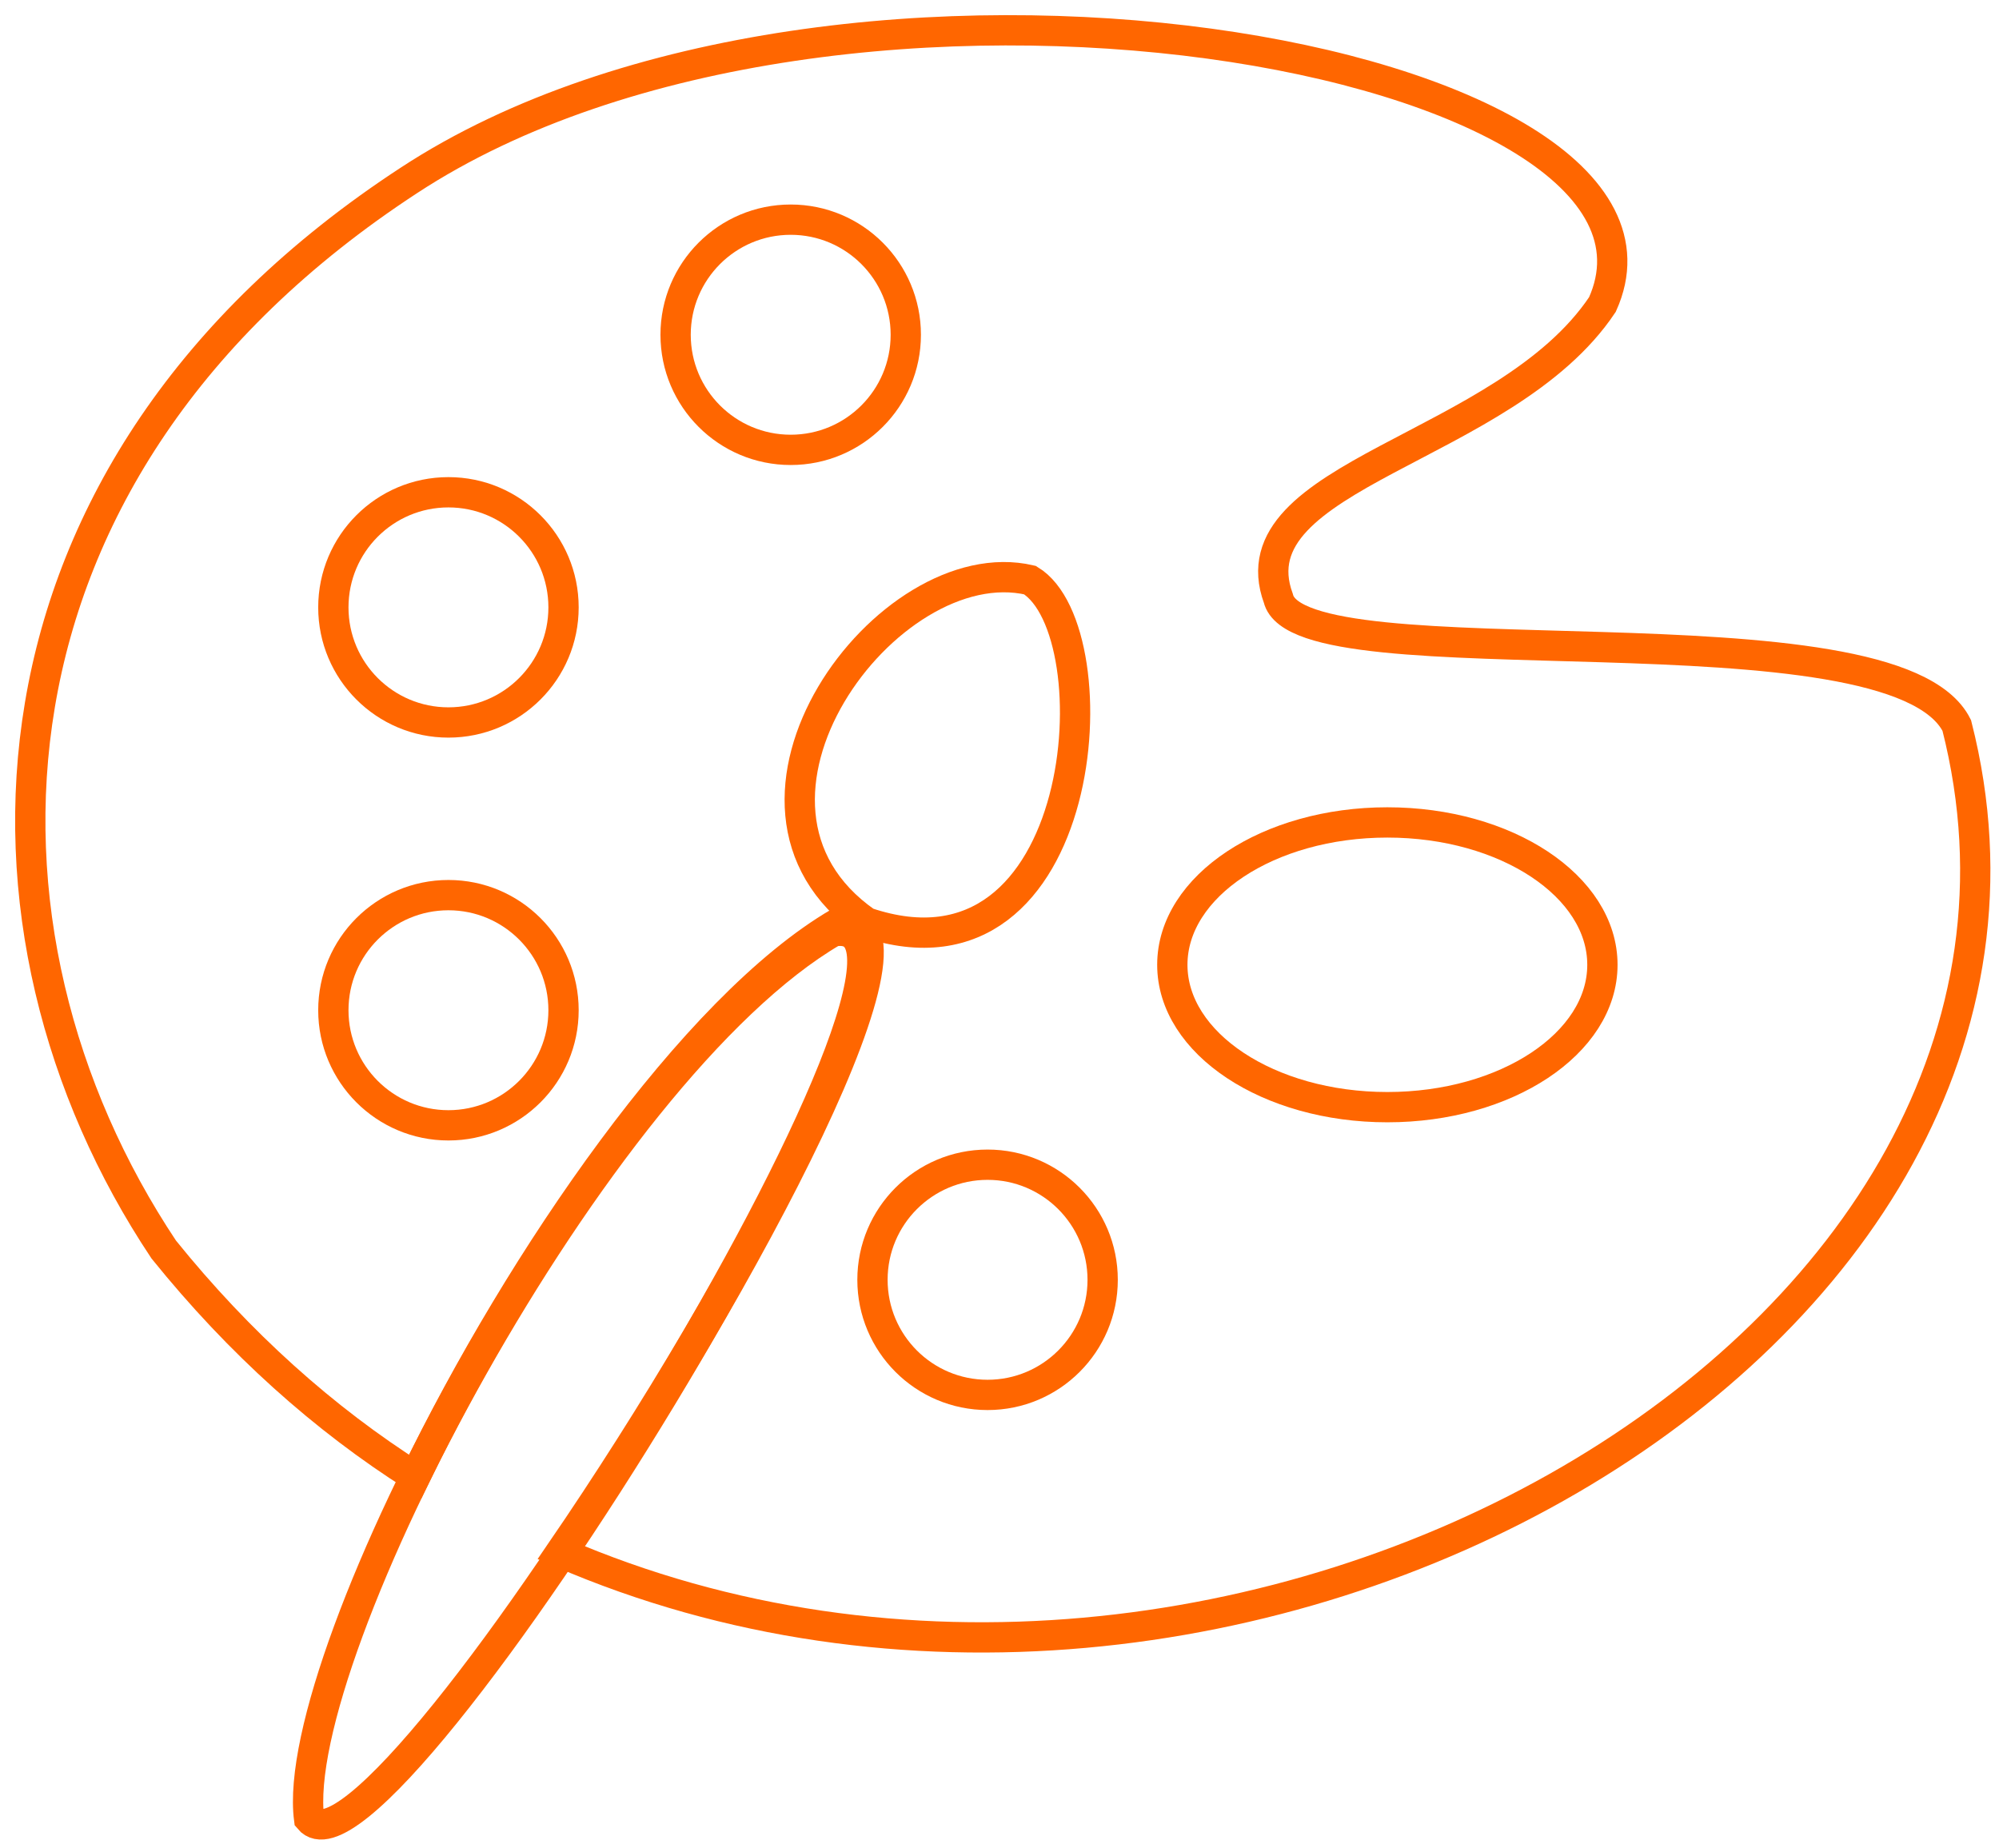
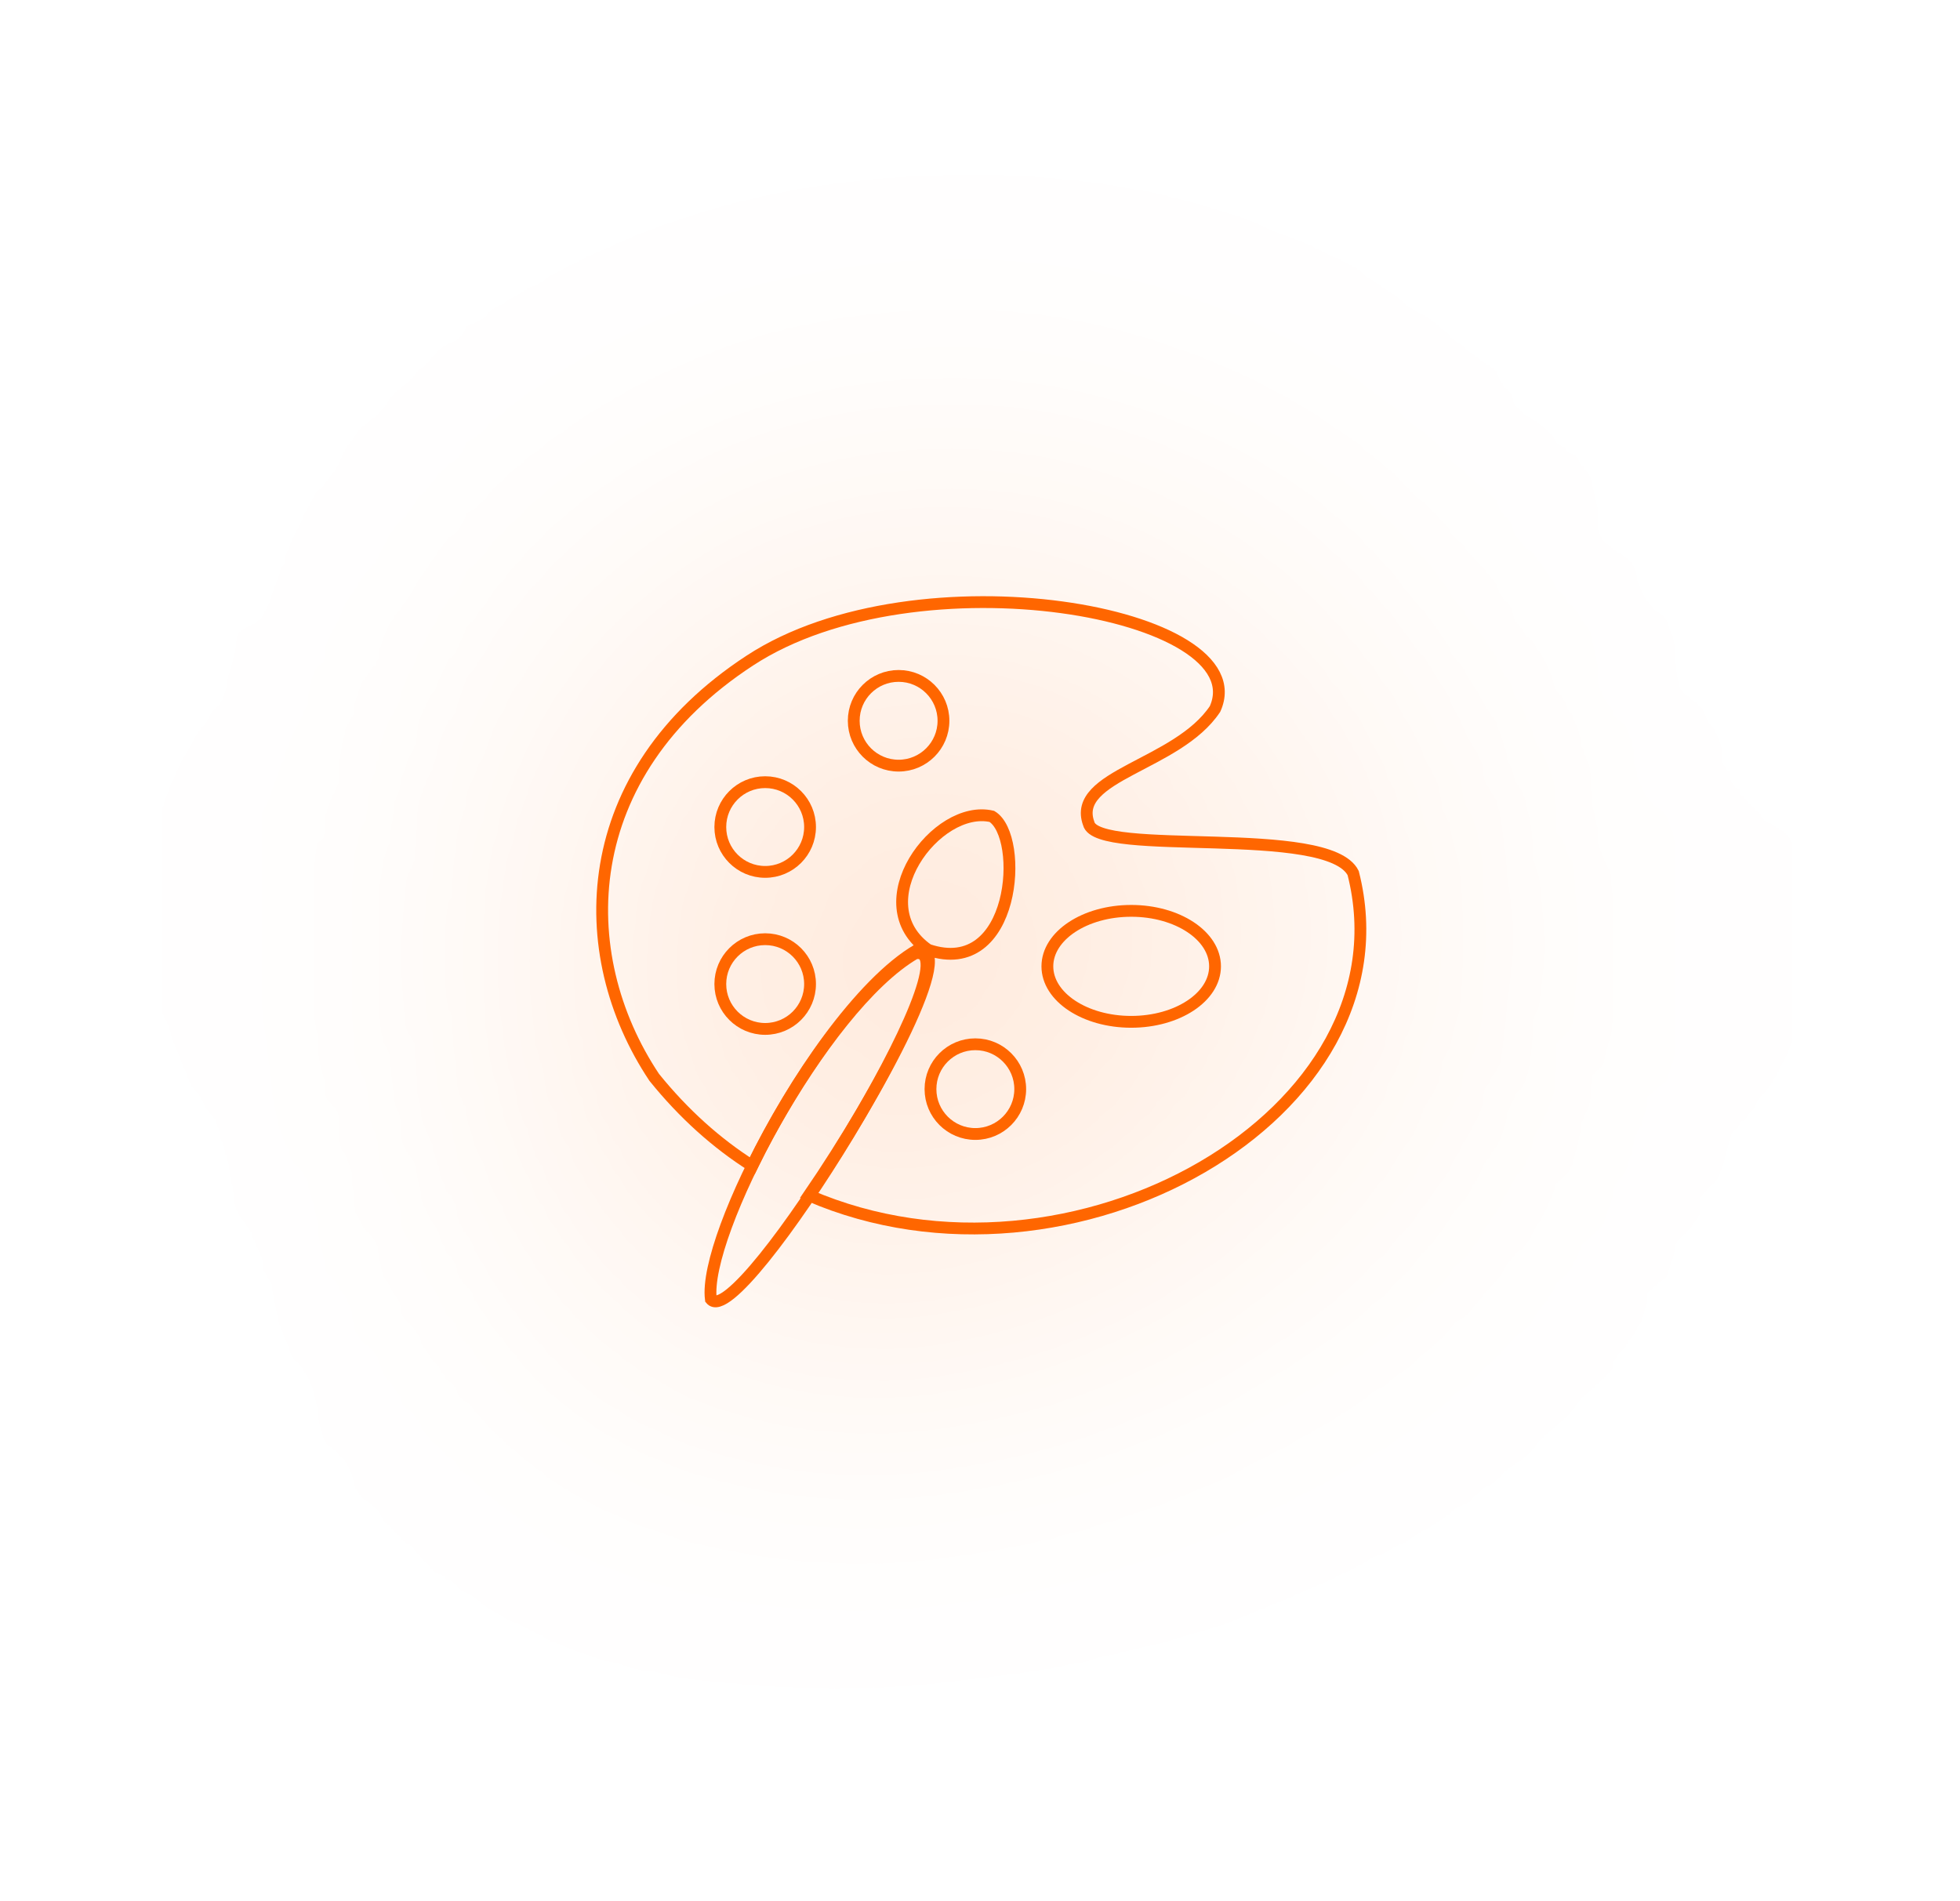
- <svg xmlns="http://www.w3.org/2000/svg" width="66" height="61" viewBox="0 0 66 61" fill="none">
-   <path d="M26.106 14.852C28.204 14.852 29.906 13.151 29.906 11.052C29.906 8.953 28.204 7.252 26.106 7.252C24.007 7.252 22.306 8.953 22.306 11.052C22.306 13.151 24.007 14.852 26.106 14.852Z" stroke="#FF6600" stroke-miterlimit="10" />
-   <path d="M14.806 23.852C16.904 23.852 18.606 22.151 18.606 20.052C18.606 17.953 16.904 16.252 14.806 16.252C12.707 16.252 11.006 17.953 11.006 20.052C11.006 22.151 12.707 23.852 14.806 23.852Z" stroke="#FF6600" stroke-miterlimit="10" />
-   <path d="M14.806 37.152C16.904 37.152 18.606 35.45 18.606 33.352C18.606 31.253 16.904 29.552 14.806 29.552C12.707 29.552 11.006 31.253 11.006 33.352C11.006 35.45 12.707 37.152 14.806 37.152Z" stroke="#FF6600" stroke-miterlimit="10" />
-   <path d="M32.606 46.052C34.704 46.052 36.406 44.351 36.406 42.252C36.406 40.154 34.704 38.452 32.606 38.452C30.507 38.452 28.806 40.154 28.806 42.252C28.806 44.351 30.507 46.052 32.606 46.052Z" stroke="#FF6600" stroke-miterlimit="10" />
-   <path d="M45.806 36.552C49.727 36.552 52.906 34.447 52.906 31.852C52.906 29.256 49.727 27.152 45.806 27.152C41.885 27.152 38.706 29.256 38.706 31.852C38.706 34.447 41.885 36.552 45.806 36.552Z" stroke="#FF6600" stroke-miterlimit="10" />
-   <path d="M64.606 23.952C62.507 19.752 42.906 22.652 42.206 19.752C40.706 15.652 49.706 14.852 52.907 10.052C56.606 1.852 27.706 -3.348 13.506 5.952C-1.194 15.552 -1.594 30.752 5.406 41.252C7.906 44.352 10.706 46.852 13.706 48.752C17.206 41.552 22.906 33.252 27.706 30.452C31.206 29.852 24.606 42.352 18.506 51.252C40.706 60.852 69.806 44.352 64.606 23.952Z" stroke="#FF6600" stroke-miterlimit="10" />
-   <path d="M27.506 30.752C33.106 29.752 12.606 62.952 10.206 60.052C9.506 54.652 19.606 35.352 27.506 30.752Z" stroke="#FF6600" stroke-miterlimit="10" />
-   <path d="M34.006 19.152C29.306 18.052 23.006 26.552 28.606 30.452C36.006 32.952 36.806 20.852 34.006 19.152Z" stroke="#FF6600" stroke-miterlimit="10" />
+ <svg xmlns="http://www.w3.org/2000/svg" width="166" height="161" viewBox="0 0 166 161" fill="none">
+   <g filter="url(#filter0_d)">
+     <path d="M76.106 64.852C78.204 64.852 79.906 63.151 79.906 61.052C79.906 58.953 78.204 57.252 76.106 57.252C74.007 57.252 72.306 58.953 72.306 61.052C72.306 63.151 74.007 64.852 76.106 64.852Z" stroke="#FF6600" stroke-miterlimit="10" />
+     <path d="M64.806 73.852C66.904 73.852 68.606 72.151 68.606 70.052C68.606 67.953 66.904 66.252 64.806 66.252C62.707 66.252 61.006 67.953 61.006 70.052C61.006 72.151 62.707 73.852 64.806 73.852Z" stroke="#FF6600" stroke-miterlimit="10" />
+     <path d="M64.806 87.152C66.904 87.152 68.606 85.45 68.606 83.352C68.606 81.253 66.904 79.552 64.806 79.552C62.707 79.552 61.006 81.253 61.006 83.352C61.006 85.45 62.707 87.152 64.806 87.152Z" stroke="#FF6600" stroke-miterlimit="10" />
+     <path d="M82.606 96.052C84.704 96.052 86.406 94.351 86.406 92.252C86.406 90.153 84.704 88.452 82.606 88.452C80.507 88.452 78.806 90.153 78.806 92.252C78.806 94.351 80.507 96.052 82.606 96.052Z" stroke="#FF6600" stroke-miterlimit="10" />
+     <path d="M95.806 86.552C99.727 86.552 102.906 84.448 102.906 81.852C102.906 79.256 99.727 77.152 95.806 77.152C91.885 77.152 88.706 79.256 88.706 81.852C88.706 84.448 91.885 86.552 95.806 86.552Z" stroke="#FF6600" stroke-miterlimit="10" />
+     <path d="M114.606 73.952C112.506 69.752 92.906 72.652 92.206 69.752C90.706 65.652 99.707 64.852 102.906 60.052C106.606 51.852 77.706 46.652 63.506 55.952C48.806 65.552 48.407 80.752 55.407 91.252C57.907 94.352 60.706 96.852 63.706 98.752C67.206 91.552 72.906 83.252 77.706 80.452C81.206 79.852 74.606 92.352 68.506 101.252C90.706 110.852 119.806 94.352 114.606 73.952Z" stroke="#FF6600" stroke-miterlimit="10" />
+     <path d="M77.506 80.752C83.106 79.752 62.606 112.952 60.206 110.052C59.506 104.652 69.606 85.352 77.506 80.752Z" stroke="#FF6600" stroke-miterlimit="10" />
+     <path d="M84.006 69.152C79.306 68.052 73.006 76.552 78.606 80.452C86.006 82.952 86.806 70.852 84.006 69.152Z" stroke="#FF6600" stroke-miterlimit="10" />
+   </g>
+   <defs>
+     <filter id="filter0_d" x="0.5" y="0.5" width="165.218" height="160.231" filterUnits="userSpaceOnUse" color-interpolation-filters="sRGB">
+       <feFlood flood-opacity="0" result="BackgroundImageFix" />
+       <feColorMatrix in="SourceAlpha" type="matrix" values="0 0 0 0 0 0 0 0 0 0 0 0 0 0 0 0 0 0 127 0" />
+       <feOffset />
+       <feGaussianBlur stdDeviation="25" />
+       <feColorMatrix type="matrix" values="0 0 0 0 1 0 0 0 0 0.4 0 0 0 0 0 0 0 0 1 0" />
+       <feBlend mode="normal" in2="BackgroundImageFix" result="effect1_dropShadow" />
+       <feBlend mode="normal" in="SourceGraphic" in2="effect1_dropShadow" result="shape" />
+     </filter>
+   </defs>
</svg>
